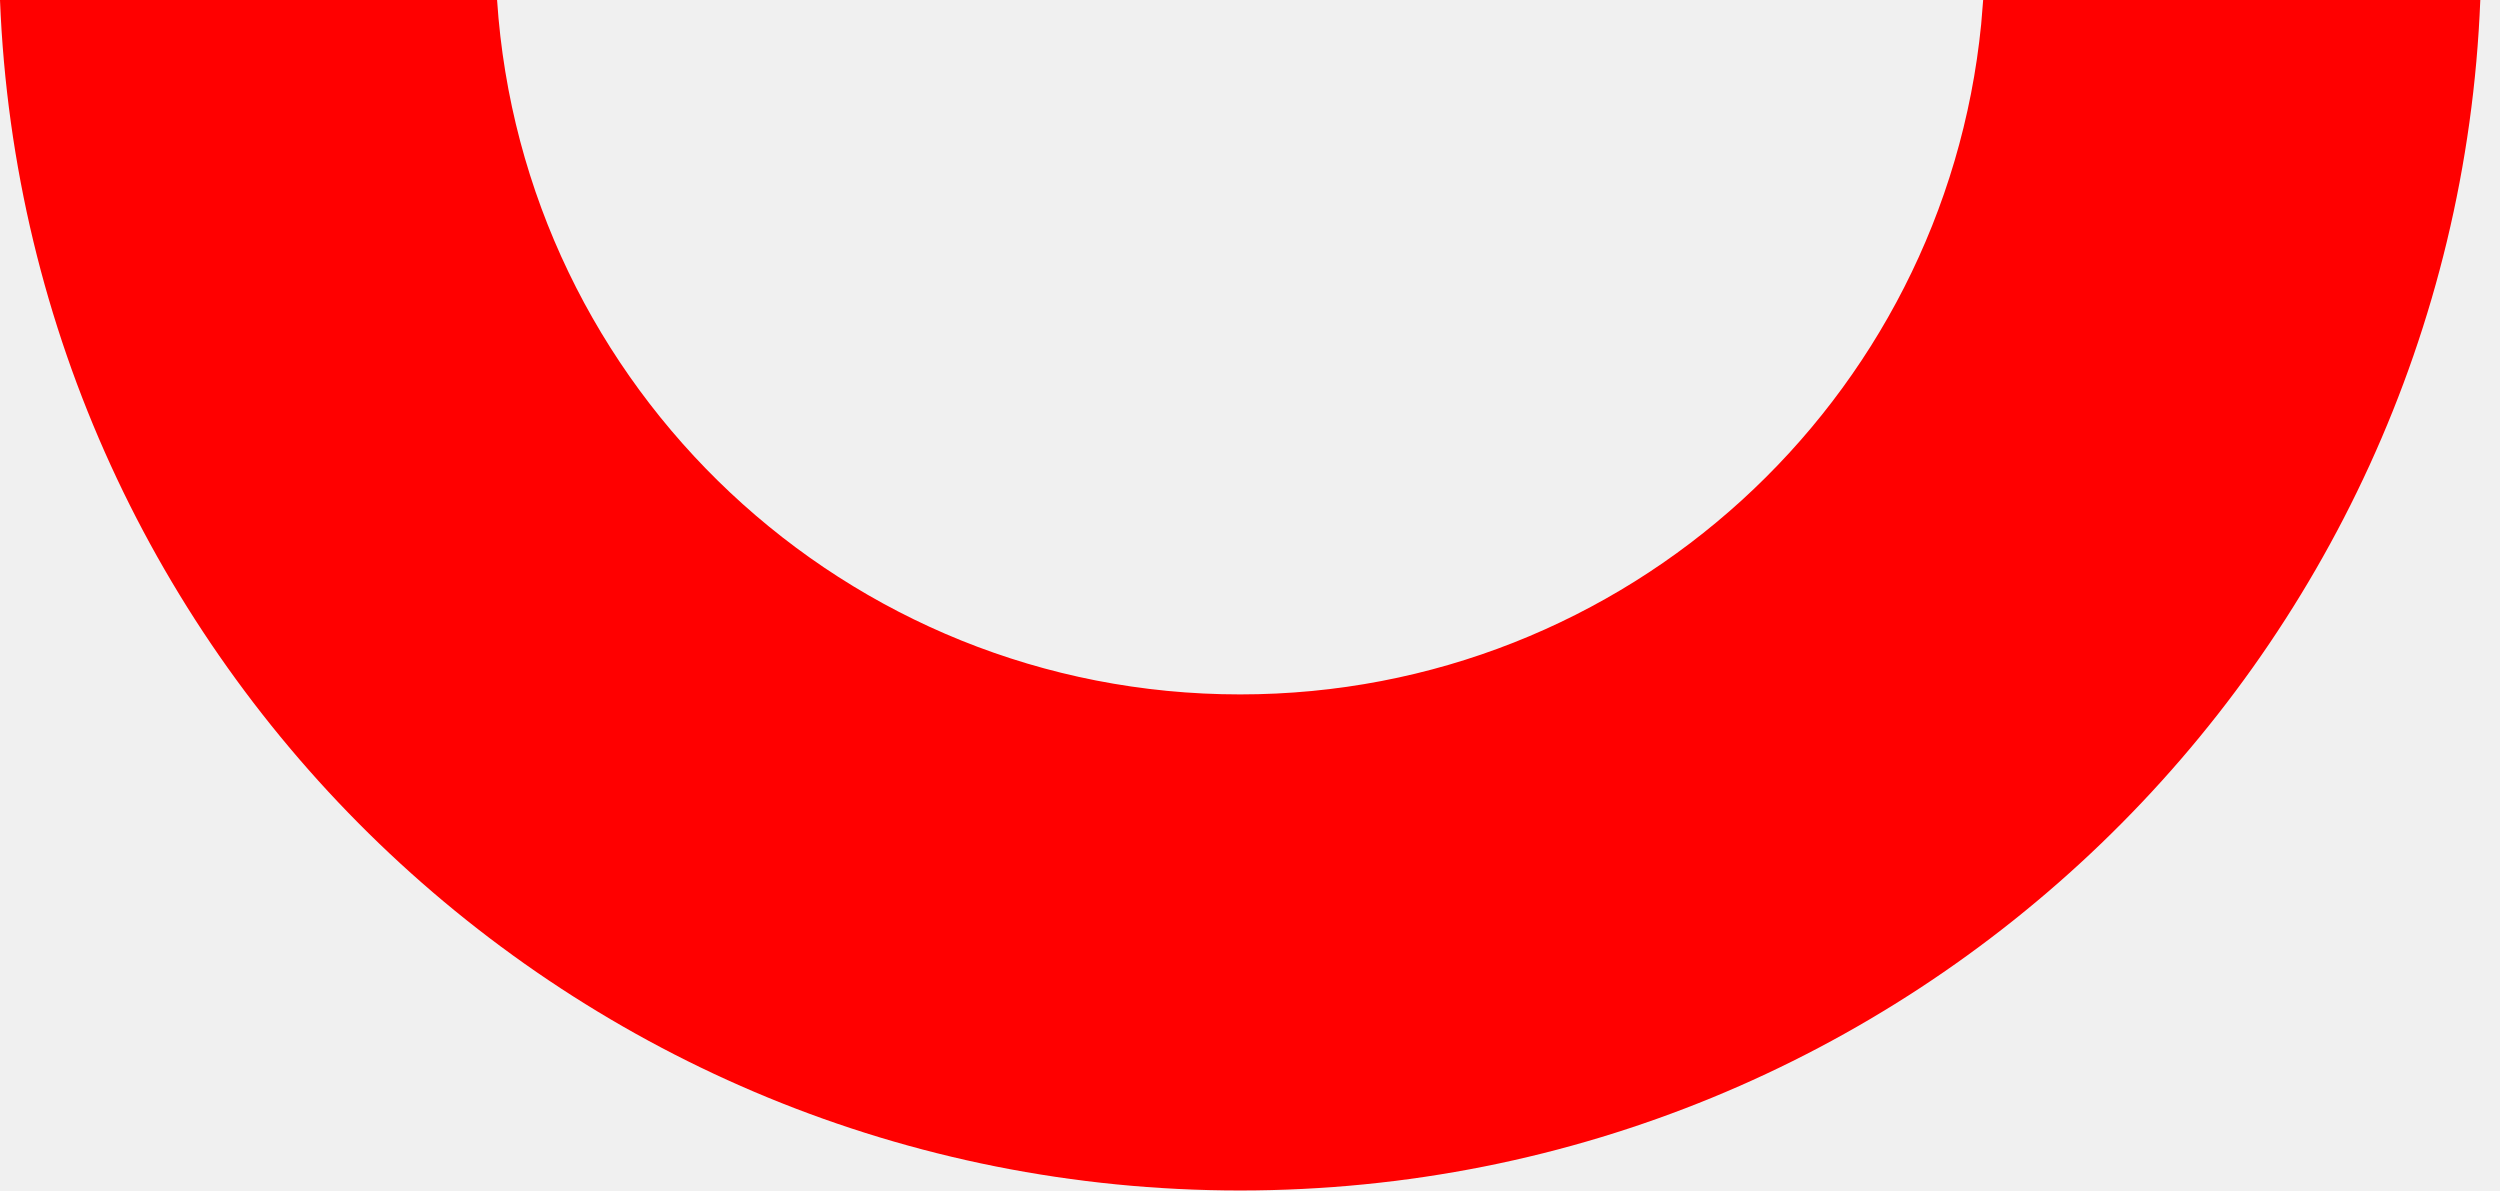
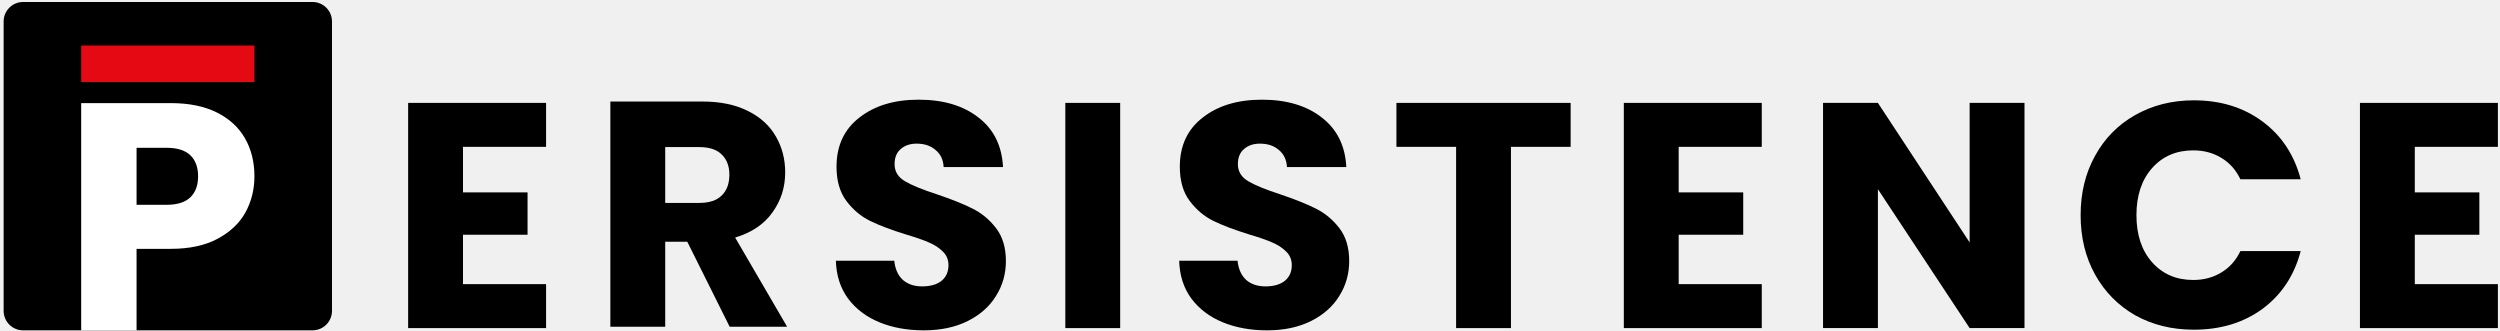
- <svg xmlns="http://www.w3.org/2000/svg" width="42px" height="20px" viewBox="0 0 42 20" version="1.1">
-   <g id="👀-Get_eye_bling" stroke="none" stroke-width="1" fill="none" fill-rule="evenodd">
-     <g id="😀-PO/01a_default" transform="translate(-654, -72)" fill="#FF0000">
-       <g id="Group-10" transform="translate(605, 72)">
-         <path d="M57.351,0 C57.781,6.515 63.206,11.666 69.834,11.666 C76.325,11.666 81.661,6.727 82.284,0.405 L82.317,0 L90.669,0 C90.23,11.12 81.07,20 69.834,20 C58.599,20 49.438,11.12 49,0 L57.351,0 Z" id="Shape" />
-       </g>
-     </g>
-   </g>
+ <svg xmlns="http://www.w3.org/2000/svg" width="642" height="85" viewBox="0 0 642 85" fill="none">
+   <rect x="0.933" y="0.51" width="84.323" height="84.32" rx="5" fill="black" />
+   <path d="M118.898 37.709V49.407H135.475V60.281H118.898V72.967H140.235V84.254H104.811V26.422H140.235V37.709H118.898Z" fill="black" />
+   <path d="M187.376 83.904L176.492 62.073H170.826V83.904H156.739V26.073H180.382C184.941 26.073 188.813 26.869 191.998 28.462C195.238 30.055 197.655 32.252 199.248 35.053C200.84 37.799 201.637 40.874 201.637 44.279C201.637 48.124 200.538 51.556 198.341 54.577C196.199 57.597 193.014 59.739 188.785 61.002L202.131 83.904H187.376ZM170.826 52.105H179.559C182.14 52.105 184.062 51.474 185.325 50.211C186.643 48.947 187.302 47.163 187.302 44.856C187.302 42.659 186.643 40.929 185.325 39.666C184.062 38.403 182.14 37.771 179.559 37.771H170.826V52.105Z" fill="black" />
+   <path d="M237.226 84.83C232.997 84.83 229.208 84.144 225.857 82.771C222.507 81.398 219.816 79.366 217.784 76.674C215.807 73.983 214.764 70.743 214.654 66.954H229.647C229.867 69.096 230.608 70.743 231.871 71.897C233.134 72.995 234.782 73.544 236.814 73.544C238.901 73.544 240.549 73.077 241.757 72.144C242.965 71.155 243.569 69.809 243.569 68.107C243.569 66.679 243.075 65.498 242.086 64.565C241.153 63.631 239.972 62.862 238.544 62.258C237.171 61.654 235.194 60.967 232.613 60.199C228.878 59.045 225.83 57.892 223.468 56.739C221.107 55.585 219.075 53.883 217.372 51.631C215.67 49.379 214.818 46.441 214.818 42.816C214.818 37.434 216.768 33.233 220.667 30.212C224.567 27.137 229.647 25.599 235.908 25.599C242.279 25.599 247.414 27.137 251.313 30.212C255.212 33.233 257.299 37.462 257.574 42.899H242.333C242.224 41.031 241.537 39.576 240.274 38.532C239.011 37.434 237.391 36.885 235.414 36.885C233.711 36.885 232.338 37.352 231.294 38.285C230.251 39.164 229.729 40.455 229.729 42.157C229.729 44.024 230.608 45.48 232.365 46.523C234.123 47.567 236.869 48.693 240.603 49.901C244.338 51.164 247.359 52.372 249.665 53.526C252.027 54.679 254.059 56.354 255.761 58.551C257.464 60.748 258.315 63.576 258.315 67.036C258.315 70.331 257.464 73.324 255.761 76.016C254.114 78.707 251.697 80.849 248.512 82.441C245.327 84.034 241.565 84.83 237.226 84.83Z" fill="black" />
+   <path d="M287.662 26.422V84.254H273.575V26.422H287.662Z" fill="black" />
+   <path d="M325.386 84.83C321.157 84.83 317.367 84.144 314.017 82.771C310.667 81.398 307.976 79.366 305.944 76.674C303.967 73.983 302.923 70.743 302.814 66.954H317.807C318.026 69.096 318.768 70.743 320.031 71.897C321.294 72.995 322.942 73.544 324.974 73.544C327.061 73.544 328.708 73.077 329.917 72.144C331.125 71.155 331.729 69.809 331.729 68.107C331.729 66.679 331.235 65.498 330.246 64.565C329.313 63.631 328.132 62.862 326.704 62.258C325.331 61.654 323.354 60.967 320.772 60.199C317.038 59.045 313.99 57.892 311.628 56.739C309.267 55.585 307.235 53.883 305.532 51.631C303.83 49.379 302.978 46.441 302.978 42.816C302.978 37.434 304.928 33.233 308.827 30.212C312.727 27.137 317.807 25.599 324.068 25.599C330.438 25.599 335.573 27.137 339.473 30.212C343.372 33.233 345.459 37.462 345.734 42.899H330.493C330.383 41.031 329.697 39.576 328.434 38.532C327.171 37.434 325.55 36.885 323.573 36.885C321.871 36.885 320.498 37.352 319.454 38.285C318.411 39.164 317.889 40.455 317.889 42.157C317.889 44.024 318.768 45.48 320.525 46.523C322.283 47.567 325.029 48.693 328.763 49.901C332.498 51.164 335.518 52.372 337.825 53.526C340.187 54.679 342.219 56.354 343.921 58.551C345.624 60.748 346.475 63.576 346.475 67.036C346.475 70.331 345.624 73.324 343.921 76.016C342.274 78.707 339.857 80.849 336.672 82.441C333.486 84.034 329.724 84.83 325.386 84.83Z" fill="black" />
+   <path d="M403.337 26.422V37.709H388.014V84.254H373.927V37.709H358.604V26.422H403.337Z" fill="black" />
+   <path d="M431.084 37.709V49.407H447.661V60.281H431.084V72.967H452.421V84.254H416.997V26.422H452.421V37.709H431.084Z" fill="black" />
+   <path d="M519.892 84.254H505.805L482.244 48.583V84.254H468.157V26.422H482.244L505.805 62.258V26.422H519.892V84.254Z" fill="black" />
+   <path d="M534.304 55.256C534.304 49.544 535.54 44.464 538.011 40.015C540.483 35.512 543.915 32.024 548.309 29.553C552.757 27.027 557.783 25.764 563.385 25.764C570.25 25.764 576.126 27.576 581.014 31.201C585.902 34.825 589.17 39.768 590.817 46.029H575.33C574.176 43.612 572.529 41.773 570.387 40.51C568.3 39.246 565.911 38.615 563.22 38.615C558.881 38.615 555.366 40.125 552.675 43.146C549.984 46.166 548.638 50.203 548.638 55.256C548.638 60.308 549.984 64.345 552.675 67.366C555.366 70.386 558.881 71.897 563.22 71.897C565.911 71.897 568.3 71.265 570.387 70.002C572.529 68.739 574.176 66.899 575.33 64.482H590.817C589.17 70.743 585.902 75.686 581.014 79.311C576.126 82.88 570.25 84.665 563.385 84.665C557.783 84.665 552.757 83.43 548.309 80.958C543.915 78.432 540.483 74.945 538.011 70.496C535.54 66.047 534.304 60.967 534.304 55.256Z" fill="black" />
+   <path d="M620.121 37.709V49.407H636.698V60.281H620.121V72.967H641.458V84.254H606.034V26.422H641.458V37.709H620.121Z" fill="black" />
+   <path d="M65.339 45.273C65.339 48.655 64.563 51.759 63.011 54.587C61.458 57.359 59.075 59.604 55.859 61.323C52.644 63.041 48.652 63.901 43.884 63.901H35.07V84.856H20.85V26.479H43.884C48.541 26.479 52.477 27.283 55.693 28.891C58.908 30.499 61.32 32.716 62.928 35.544C64.535 38.371 65.339 41.614 65.339 45.273ZM42.803 52.591C45.52 52.591 47.543 51.953 48.874 50.678C50.204 49.403 50.87 47.602 50.87 45.273C50.87 42.945 50.204 41.143 48.874 39.868C47.543 38.593 45.52 37.955 42.803 37.955H35.07V52.591H42.803Z" fill="white" />
+   <path d="M65.339 11.69H20.85V21.085H65.339V11.69Z" fill="#E50913" />
</svg>
